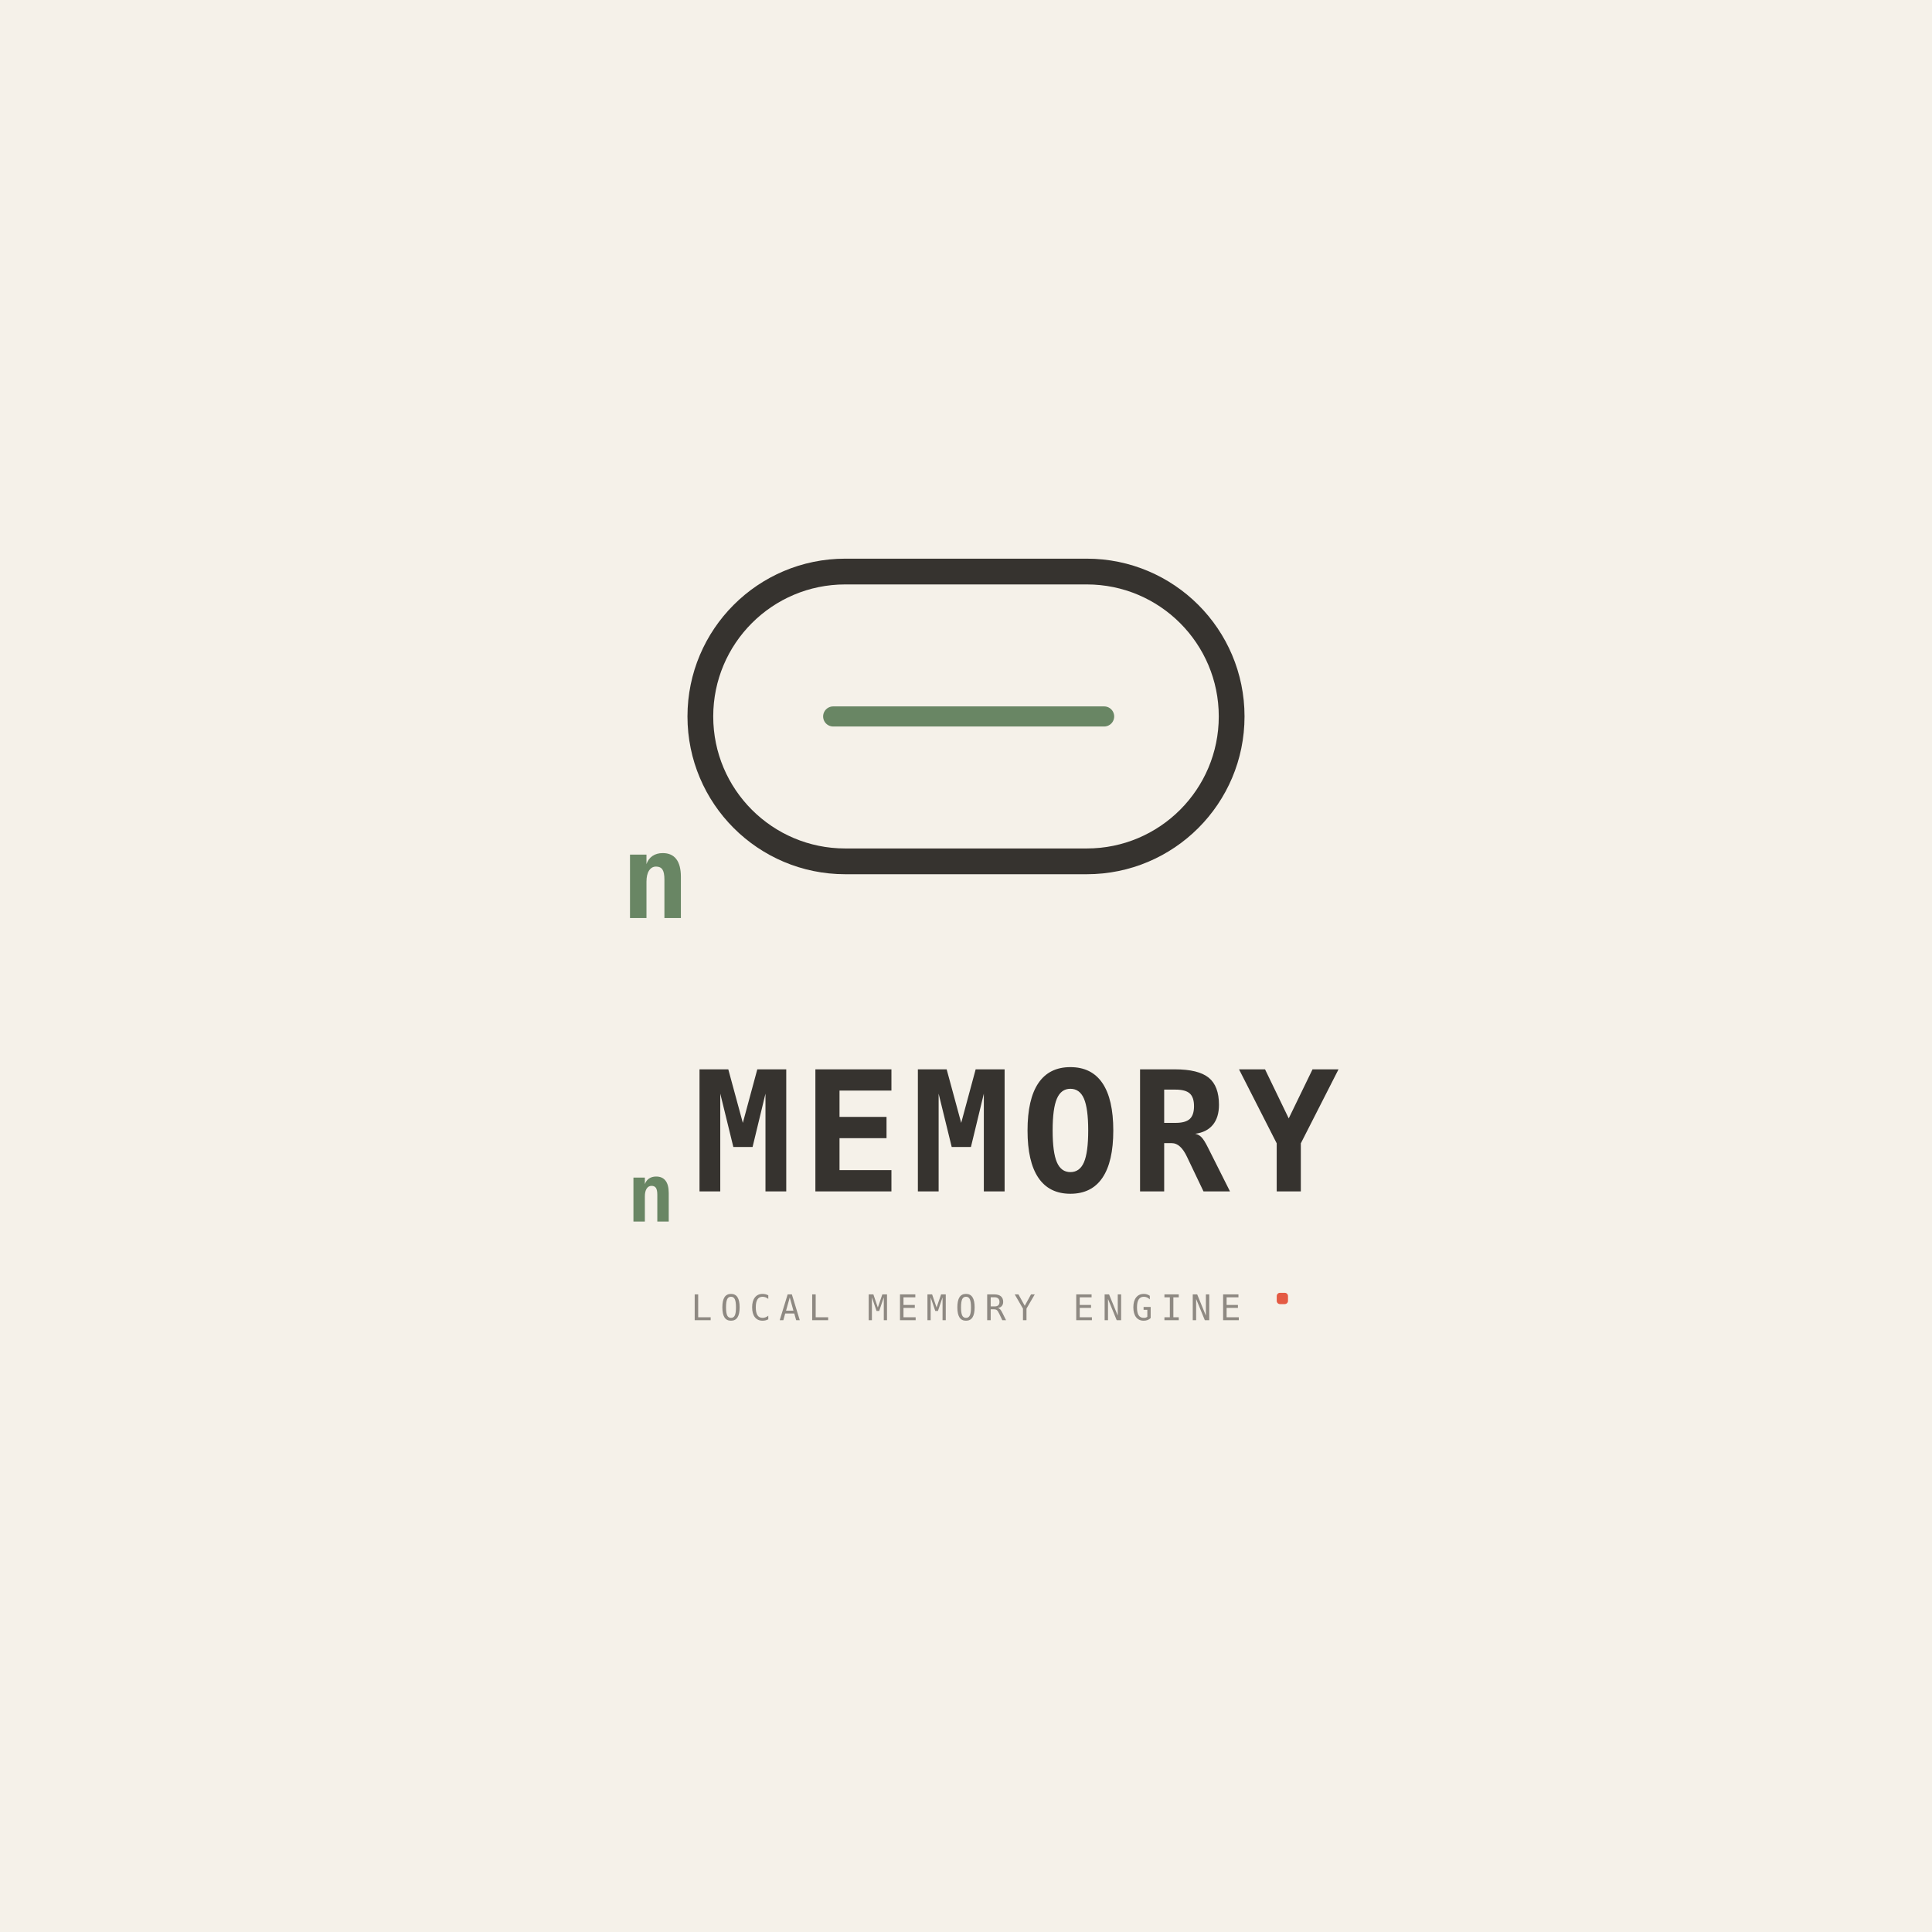
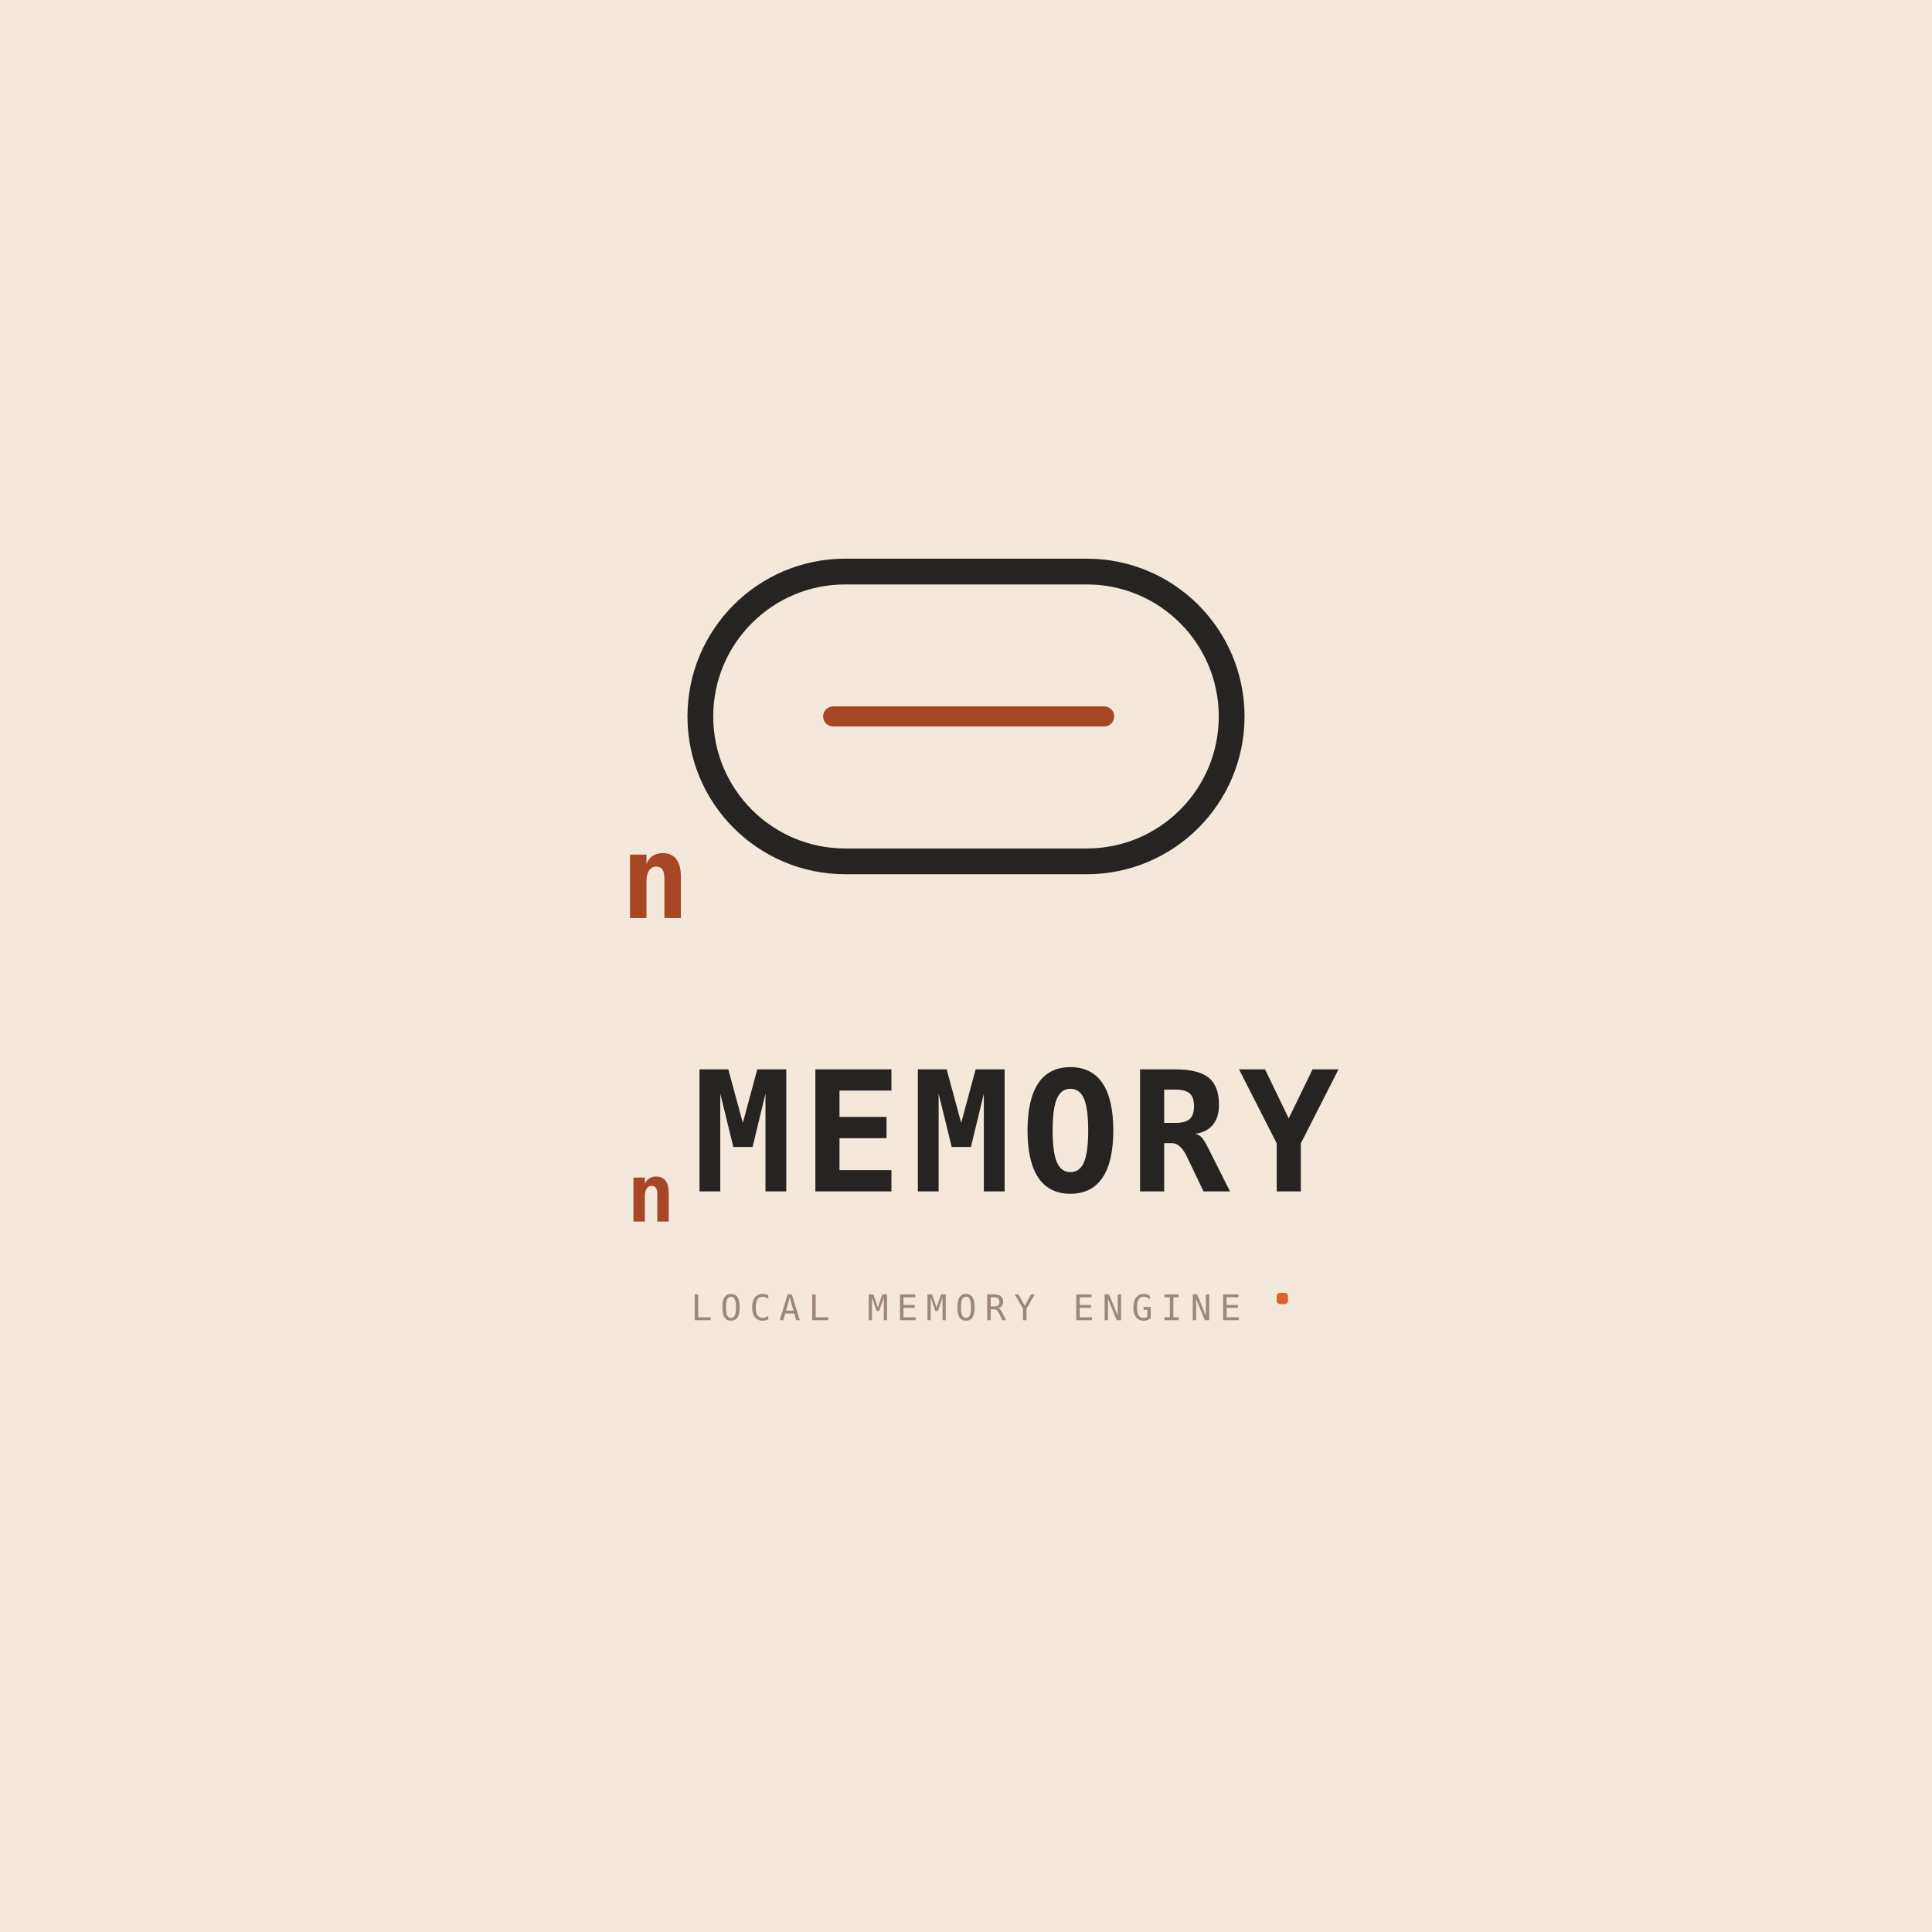
<svg xmlns="http://www.w3.org/2000/svg" baseProfile="full" height="1200" version="1.1" viewBox="0 0 1200 1200" width="1200">
  <defs />
-   <rect fill="#F5F1E9" height="1200" width="1200" x="0" y="0" />
-   <rect fill="none" height="180" rx="90.0" ry="90.0" stroke="#36332F" stroke-width="16" width="330" x="435.0" y="355.0" />
-   <line stroke="#698664" stroke-linecap="round" stroke-width="12.48" x1="517.5" x2="685.8" y1="445" y2="445" />
-   <text fill="#698664" font-family="DejaVu Sans Mono, Noto Sans Mono, monospace" font-size="72.0" font-weight="bold" opacity="1.0" text-anchor="end" x="428.6" y="570.2">n</text>
-   <text fill="#698664" font-family="DejaVu Sans Mono, Noto Sans Mono, monospace" font-size="49.92" font-weight="bold" opacity="1.0" text-anchor="start" x="389.254" y="758.72">n</text>
-   <text fill="#36332F" font-family="DejaVu Sans Mono, Noto Sans Mono, monospace" font-size="104" font-weight="bold" letter-spacing="5.2" opacity="1.0" text-anchor="start" x="430.106" y="740">MEMORY</text>
-   <text fill="#8E8982" font-family="DejaVu Sans Mono, Noto Sans Mono, monospace" font-size="22" font-weight="normal" letter-spacing="5" opacity="1.0" text-anchor="middle" x="600" y="820">LOCAL MEMORY ENGINE</text>
-   <rect fill="#E45A43" height="7" rx="2" ry="2" width="7" x="793" y="803" />
+   <rect fill="#F4E8DB" height="1200" width="1200" x="0" y="0" />
+   <rect fill="none" height="180" rx="90.0" ry="90.0" stroke="#252422" stroke-width="16" width="330" x="435.0" y="355.0" />
+   <line stroke="#A74726" stroke-linecap="round" stroke-width="12.48" x1="517.5" x2="685.8" y1="445" y2="445" />
+   <text fill="#A74726" font-family="DejaVu Sans Mono, Noto Sans Mono, monospace" font-size="72.0" font-weight="bold" opacity="1.0" text-anchor="end" x="428.6" y="570.2">n</text>
+   <text fill="#A74726" font-family="DejaVu Sans Mono, Noto Sans Mono, monospace" font-size="49.92" font-weight="bold" opacity="1.0" text-anchor="start" x="389.254" y="758.72">n</text>
+   <text fill="#252422" font-family="DejaVu Sans Mono, Noto Sans Mono, monospace" font-size="104" font-weight="bold" letter-spacing="5.2" opacity="1.0" text-anchor="start" x="430.106" y="740">MEMORY</text>
+   <text fill="#9B887A" font-family="DejaVu Sans Mono, Noto Sans Mono, monospace" font-size="22" font-weight="normal" letter-spacing="5" opacity="1.0" text-anchor="middle" x="600" y="820">LOCAL MEMORY ENGINE</text>
+   <rect fill="#D9612F" height="7" rx="2" ry="2" width="7" x="793" y="803" />
</svg>
